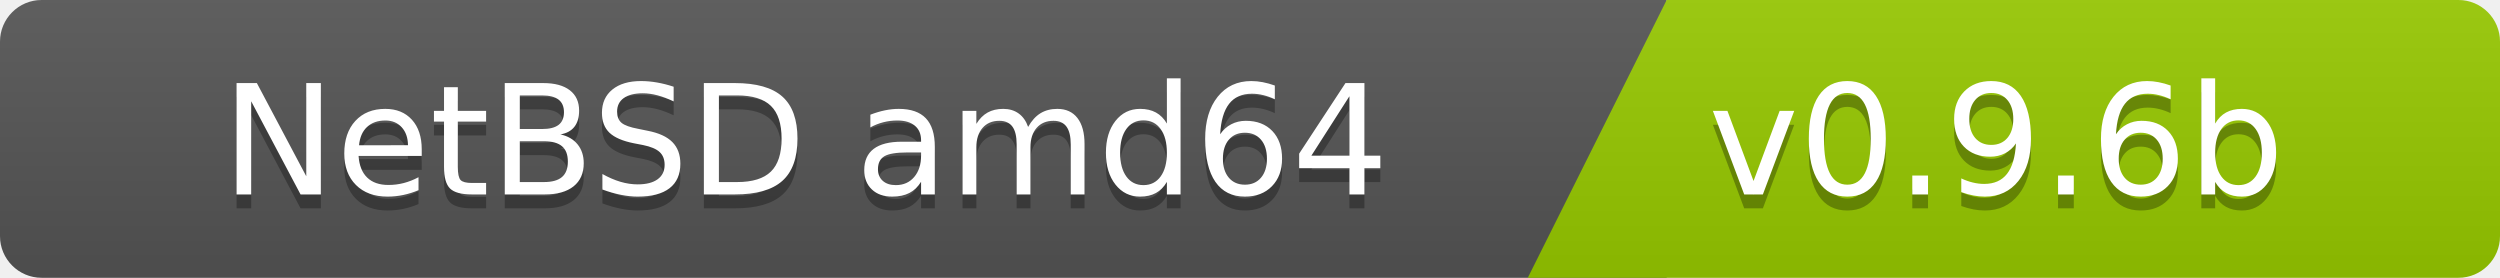
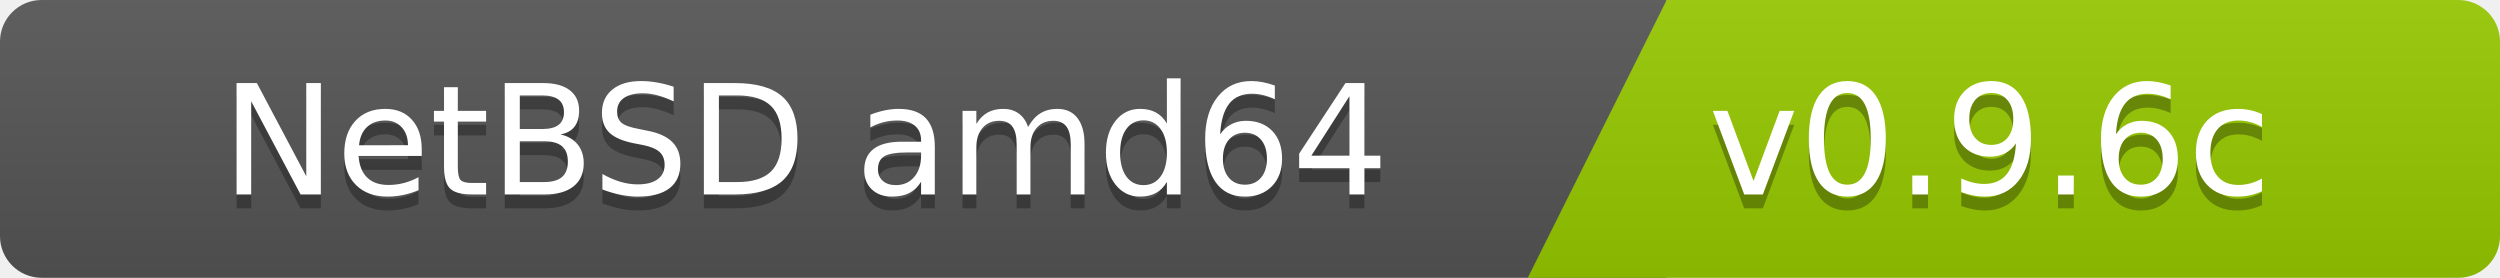
<svg xmlns="http://www.w3.org/2000/svg" width="180" height="20">
  <linearGradient id="b" x2="0" y2="100%">
    <stop offset="0" stop-color="#bbb" stop-opacity=".1" />
    <stop offset="1" stop-opacity=".1" />
  </linearGradient>
  <clipPath id="a">
    <rect width="180" height="20" rx="3" fill="#fff" />
  </clipPath>
  <g clip-path="url(#a)">
    <path fill="#555" d="M0   0h120v20H0z" />
    <path fill="#97ca00" d="M120 0h125v20H110z" />
    <path fill="url(#b)" d="M0   0h180v20H0z" />
  </g>
  <g fill="#fff" font-family="DejaVu Sans,Verdana,Geneva,sans-serif" font-size="110">
    <text x="1000" y="150" fill="#010101" fill-opacity=".3" transform="scale(.1)" text-anchor="end">NetBSD amd64</text>
    <text x="1000" y="140" transform="scale(.1)" text-anchor="end">NetBSD amd64</text>
-     <text x="1230" y="150" fill="#010101" fill-opacity=".3" transform="scale(.1)" text-anchor="start">v0.9.6b</text>
-     <text x="1230" y="140" transform="scale(.1)" text-anchor="start">v0.9.6b</text>
+     <text x="1230" y="150" fill="#010101" fill-opacity=".3" transform="scale(.1)" text-anchor="start">v0.9.6c</text>
+     <text x="1230" y="140" transform="scale(.1)" text-anchor="start">v0.9.6c</text>
  </g>
</svg>
